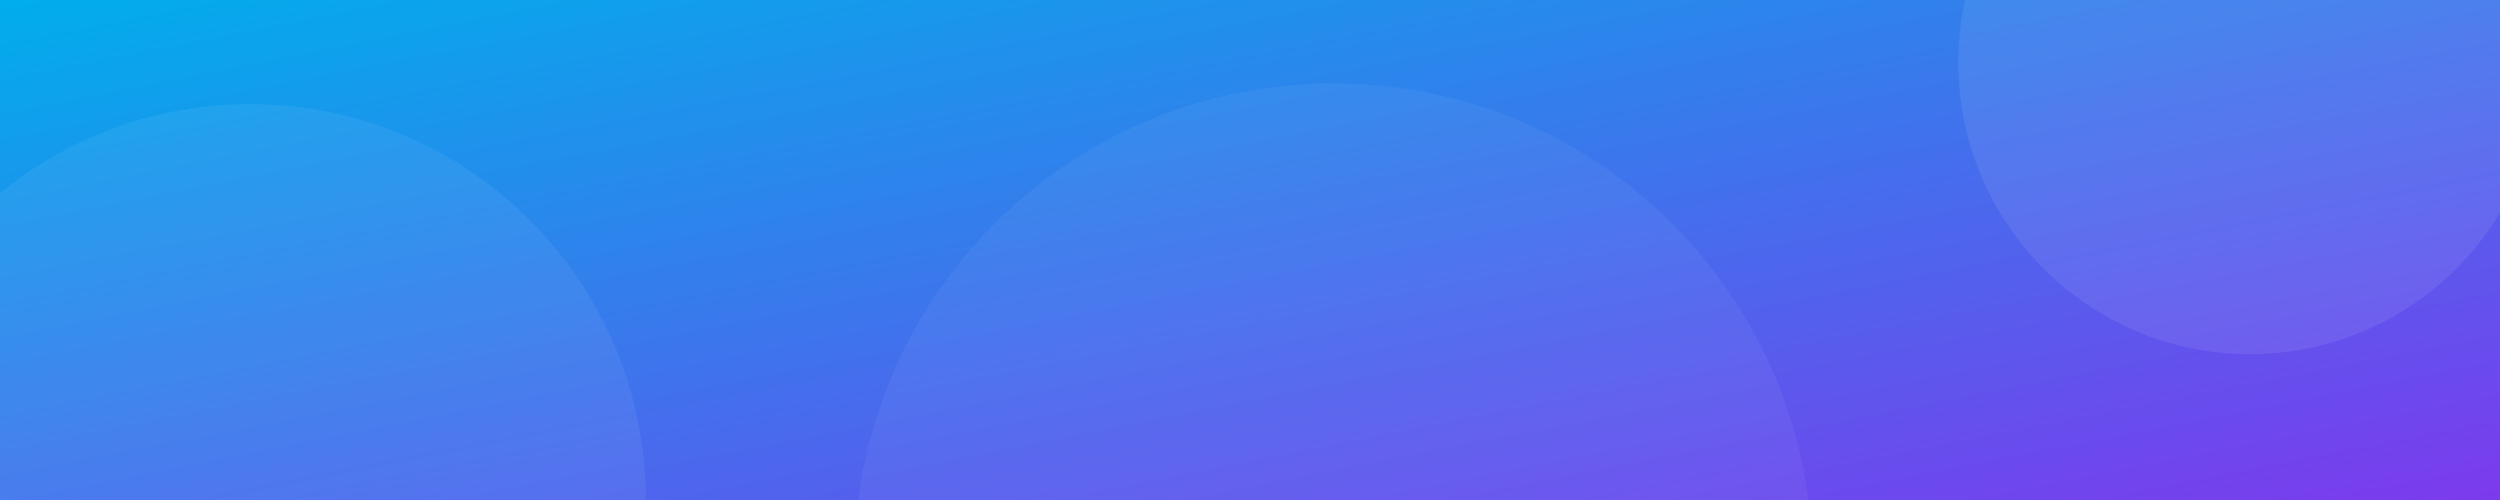
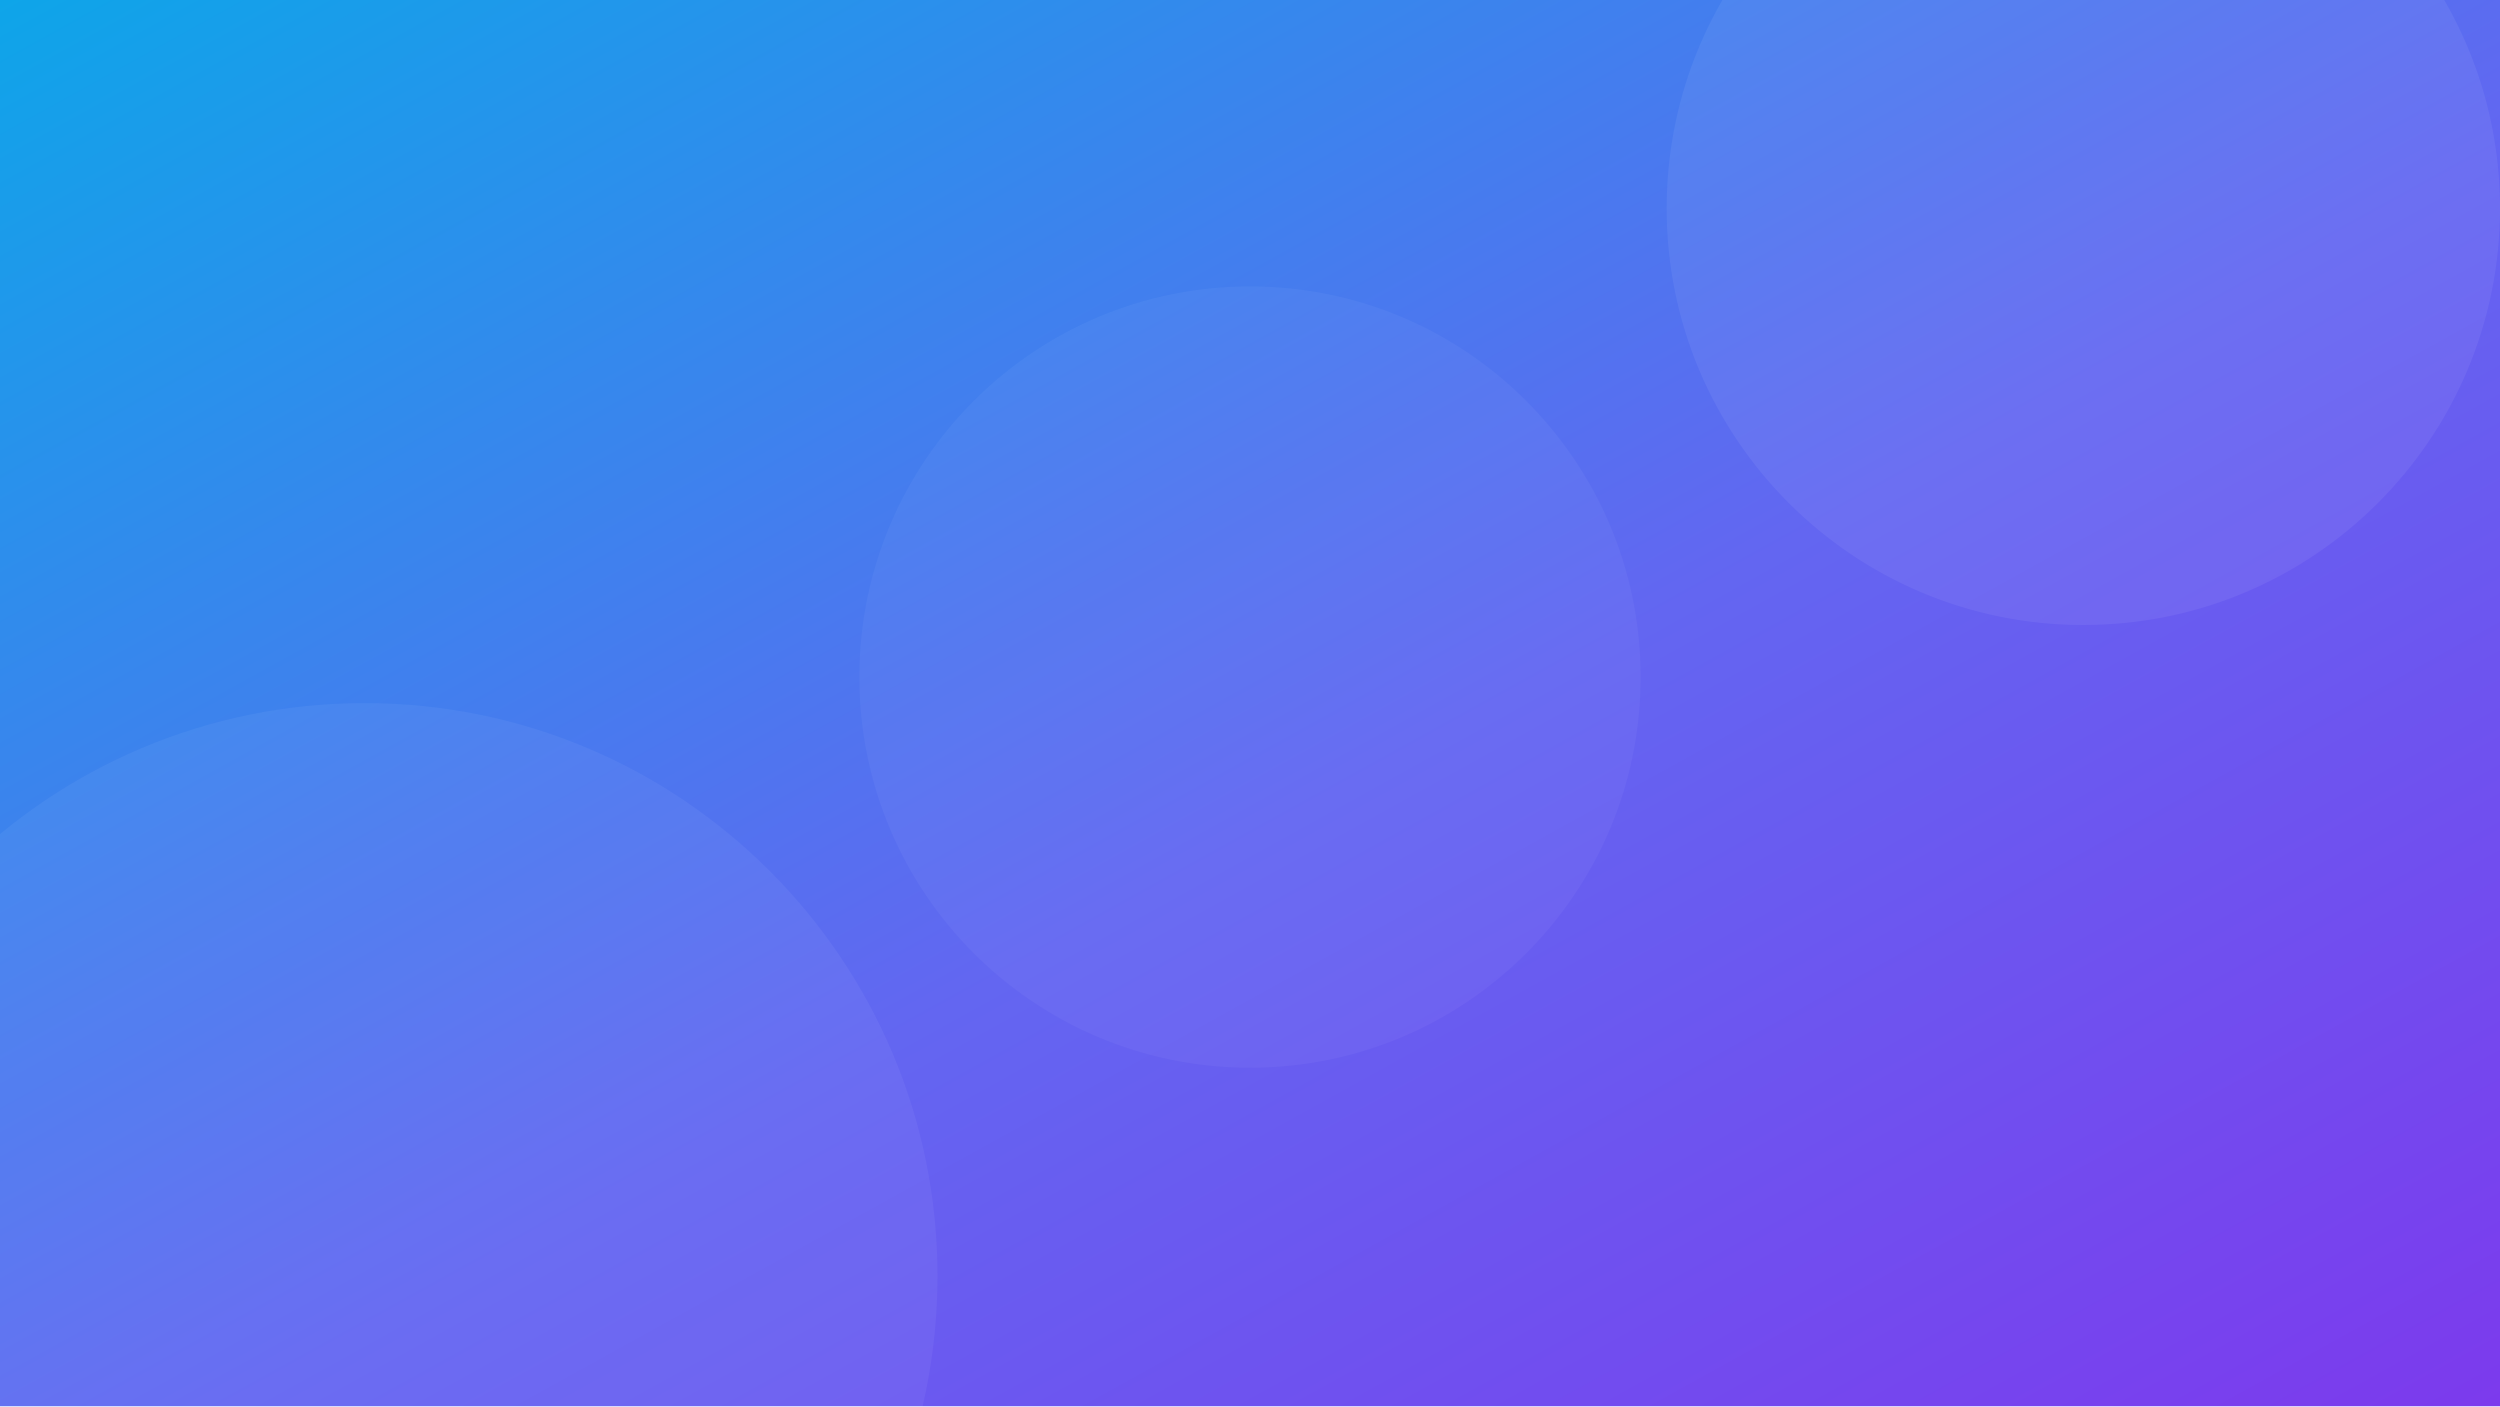
- <svg xmlns="http://www.w3.org/2000/svg" width="1200" height="240" viewBox="0 0 1200 240">
+ <svg xmlns="http://www.w3.org/2000/svg" width="1920" height="1080" viewBox="0 0 1920 1080">
  <defs>
    <linearGradient id="bg" x1="0" y1="0" x2="1" y2="1">
-       <stop offset="0%" stop-color="#00aeec" />
+       <stop offset="0%" stop-color="#0ea5e9" />
+       <stop offset="55%" stop-color="#6366f1" />
      <stop offset="100%" stop-color="#7c3aed" />
    </linearGradient>
  </defs>
-   <rect width="1200" height="240" fill="url(#bg)" />
-   <circle cx="1080" cy="30" r="140" fill="rgba(255,255,255,0.08)" />
-   <circle cx="120" cy="240" r="190" fill="rgba(255,255,255,0.06)" />
-   <circle cx="640" cy="270" r="230" fill="rgba(255,255,255,0.05)" />
+   <rect width="1920" height="1080" fill="url(#bg)" />
+   <circle cx="1600" cy="160" r="320" fill="rgba(255,255,255,0.06)" />
+   <circle cx="280" cy="980" r="440" fill="rgba(255,255,255,0.05)" />
+   <circle cx="960" cy="520" r="300" fill="rgba(255,255,255,0.04)" />
</svg>
